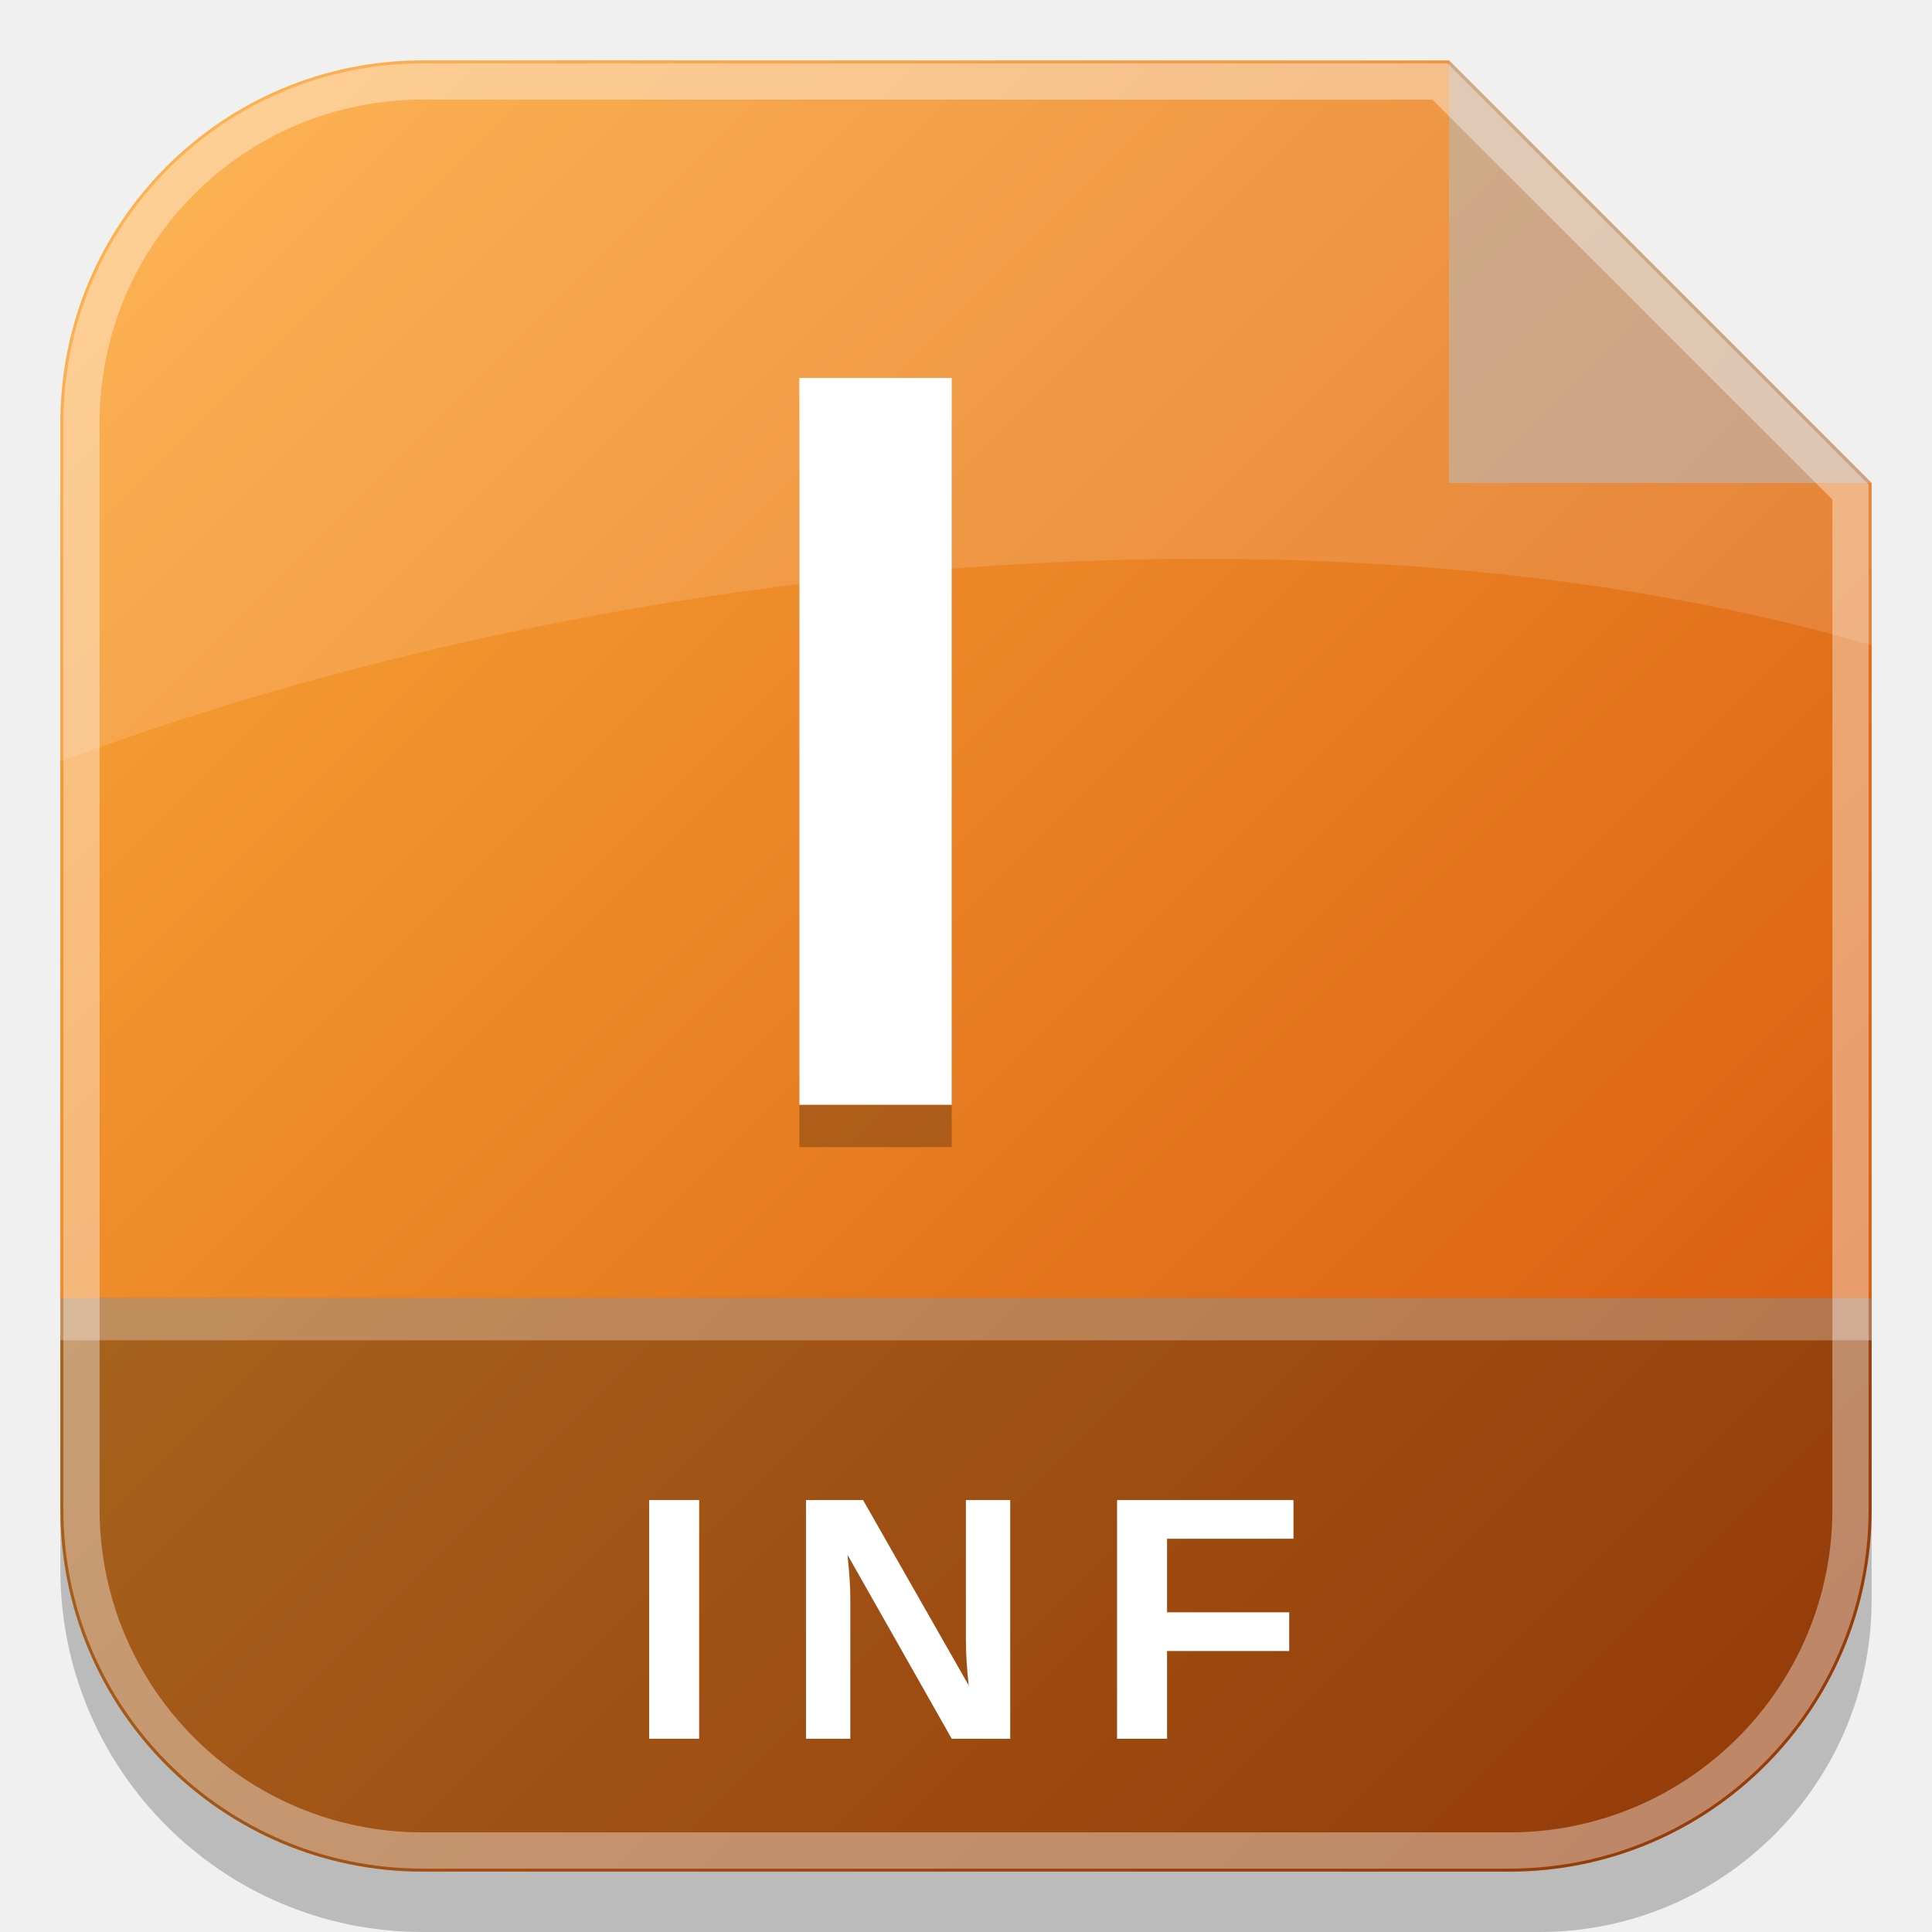
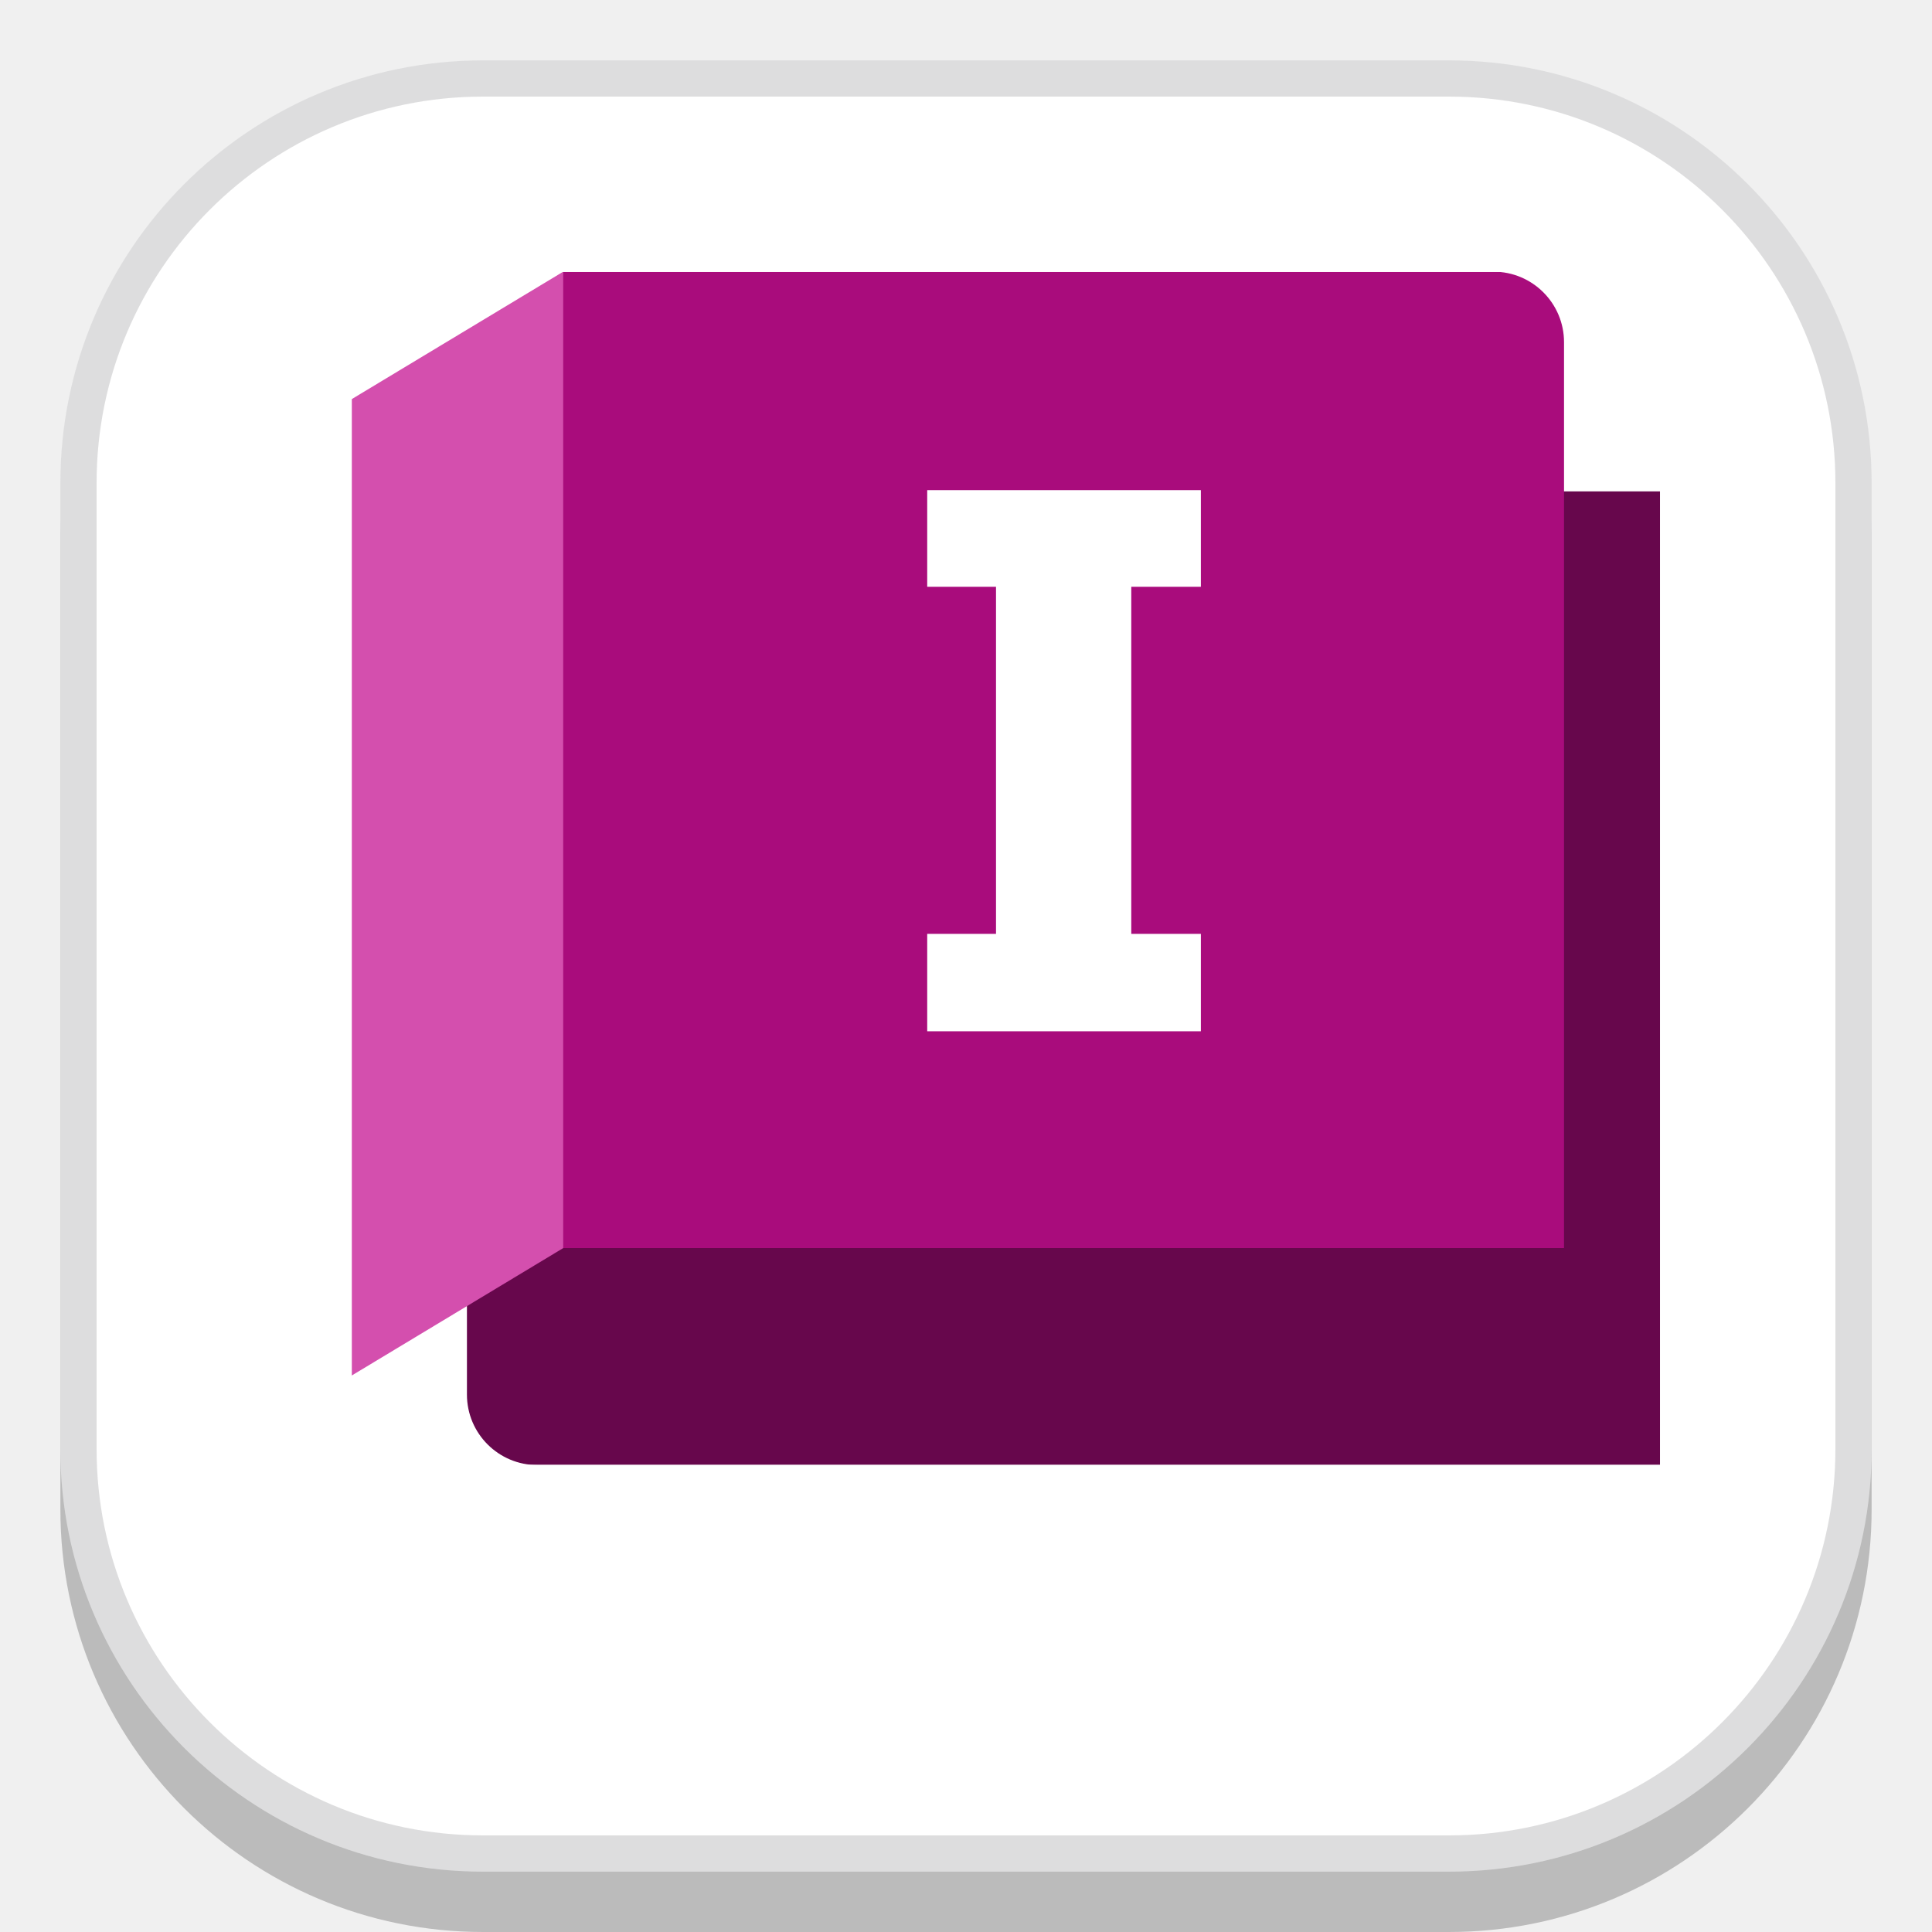
- <svg xmlns="http://www.w3.org/2000/svg" viewBox="0 0 64 64" width="64" height="64" role="img" aria-label="INF">
-   <defs>
-     <linearGradient id="g" x1="0" y1="0" x2="1" y2="1">
-       <stop offset="0" stop-color="#FFAE3D" />
-       <stop offset="1" stop-color="#D14E08" />
-     </linearGradient>
-     <clipPath id="t">
-       <path d="M14 2H48L62 16V50A12 12 0 0 1 50 62H14A12 12 0 0 1 2 50V14A12 12 0 0 1 14 2Z" />
-     </clipPath>
-   </defs>
-   <path d="M14 5H48L62 19V53A11 11 0 0 1 51 64H14A12 12 0 0 1 2 52V17A12 12 0 0 1 14 5Z" fill="#000" opacity=".22" />
-   <g clip-path="url(#t)">
-     <rect width="64" height="64" fill="url(#g)" />
-     <rect y="43" width="64" height="21" fill="#000" opacity=".30" />
-     <rect y="43" width="64" height="1.4" fill="#fff" opacity=".28" />
-     <path d="M0 0H64V22C46 16 20 18 0 26Z" fill="#fff" opacity=".13" />
-     <path d="M48 2V16H62Z" fill="#000" opacity=".28" />
-     <path d="M48 2 62 16H48Z" fill="#fff" opacity=".42" />
-   </g>
-   <path d="M14 2.7H47.7L61.3 16.3V50A11.3 11.3 0 0 1 50 61.3H14A11.3 11.3 0 0 1 2.7 50V14A11.3 11.3 0 0 1 14 2.7Z" fill="none" stroke="#fff" stroke-opacity=".38" stroke-width="1.2" />
-   <text x="29" y="38" text-anchor="middle" font-family="'Segoe UI','Helvetica Neue',Arial,sans-serif" font-weight="800" font-size="35" fill="#000" opacity=".25">I</text>
-   <text x="29" y="36.6" text-anchor="middle" font-family="'Segoe UI','Helvetica Neue',Arial,sans-serif" font-weight="800" font-size="35" fill="#fff">I</text>
-   <text x="32" y="57.6" text-anchor="middle" font-family="'Segoe UI','Helvetica Neue',Arial,sans-serif" font-weight="700" font-size="11.5" letter-spacing="2" fill="#fff">INF</text>
+ <svg xmlns="http://www.w3.org/2000/svg" viewBox="0 0 64 64" width="64" height="64" role="img" aria-label="InfraWorks">
+   <rect x="2" y="4" width="60" height="60" rx="14" fill="#000" opacity=".22" />
+   <rect x="2" y="2" width="60" height="60" rx="14" fill="#fff" />
+   <rect x="2.6" y="2.6" width="58.8" height="58.8" rx="13.4" fill="none" stroke="#0A0E13" stroke-opacity=".14" stroke-width="1.2" />
+   <svg x="9" y="9" width="46" height="46" viewBox="0 0 150 150" fill="none">
+     <g clip-path="url(#clip0_7136_24277)">
+       <mask id="mask0_7136_24277" style="mask-type:luminance" maskUnits="userSpaceOnUse" x="8" y="0" width="142" height="129">
+         <path d="M150 0H8.64V128.909H150V0Z" fill="white" />
+       </mask>
+       <g mask="url(#mask0_7136_24277)">
+         <mask id="mask1_7136_24277" style="mask-type:luminance" maskUnits="userSpaceOnUse" x="8" y="0" width="142" height="129">
+           <path d="M150 0H8.64V128.909H150V0Z" fill="white" />
+         </mask>
+         <g mask="url(#mask1_7136_24277)">
+           <path d="M31.458 0.063L31.492 0.007L138.848 23.731H149.999V128.909H28.708C24.501 128.909 21.091 125.498 21.091 121.291V110.986L31.458 0.063Z" fill="#67074C" />
+           <path d="M139.599 105.471H31.458V0.063L31.491 0H131.981C136.188 0 139.599 3.41 139.599 7.617V105.471Z" fill="#A90C7C" />
+           <path d="M8.64 119.241L31.492 105.471V0L8.64 13.77V119.241Z" fill="#D44FAE" />
+         </g>
+         <mask id="mask2_7136_24277" style="mask-type:luminance" maskUnits="userSpaceOnUse" x="8" y="0" width="142" height="129">
+           <path d="M150 0H8.64V128.909H150V0Z" fill="white" />
+         </mask>
+         <g mask="url(#mask2_7136_24277)">
+           <path d="M92.854 34.036V71.529H100.37V82.051H70.81V71.529H78.242V34.036H70.81V23.598H100.37V34.036H92.854Z" fill="white" />
+         </g>
+       </g>
+     </g>
+     <defs>
+       <clipPath id="clip0_7136_24277">
+         <rect width="141.36" height="128.909" fill="white" transform="translate(8.63965)" />
+       </clipPath>
+     </defs>
+   </svg>
</svg>
